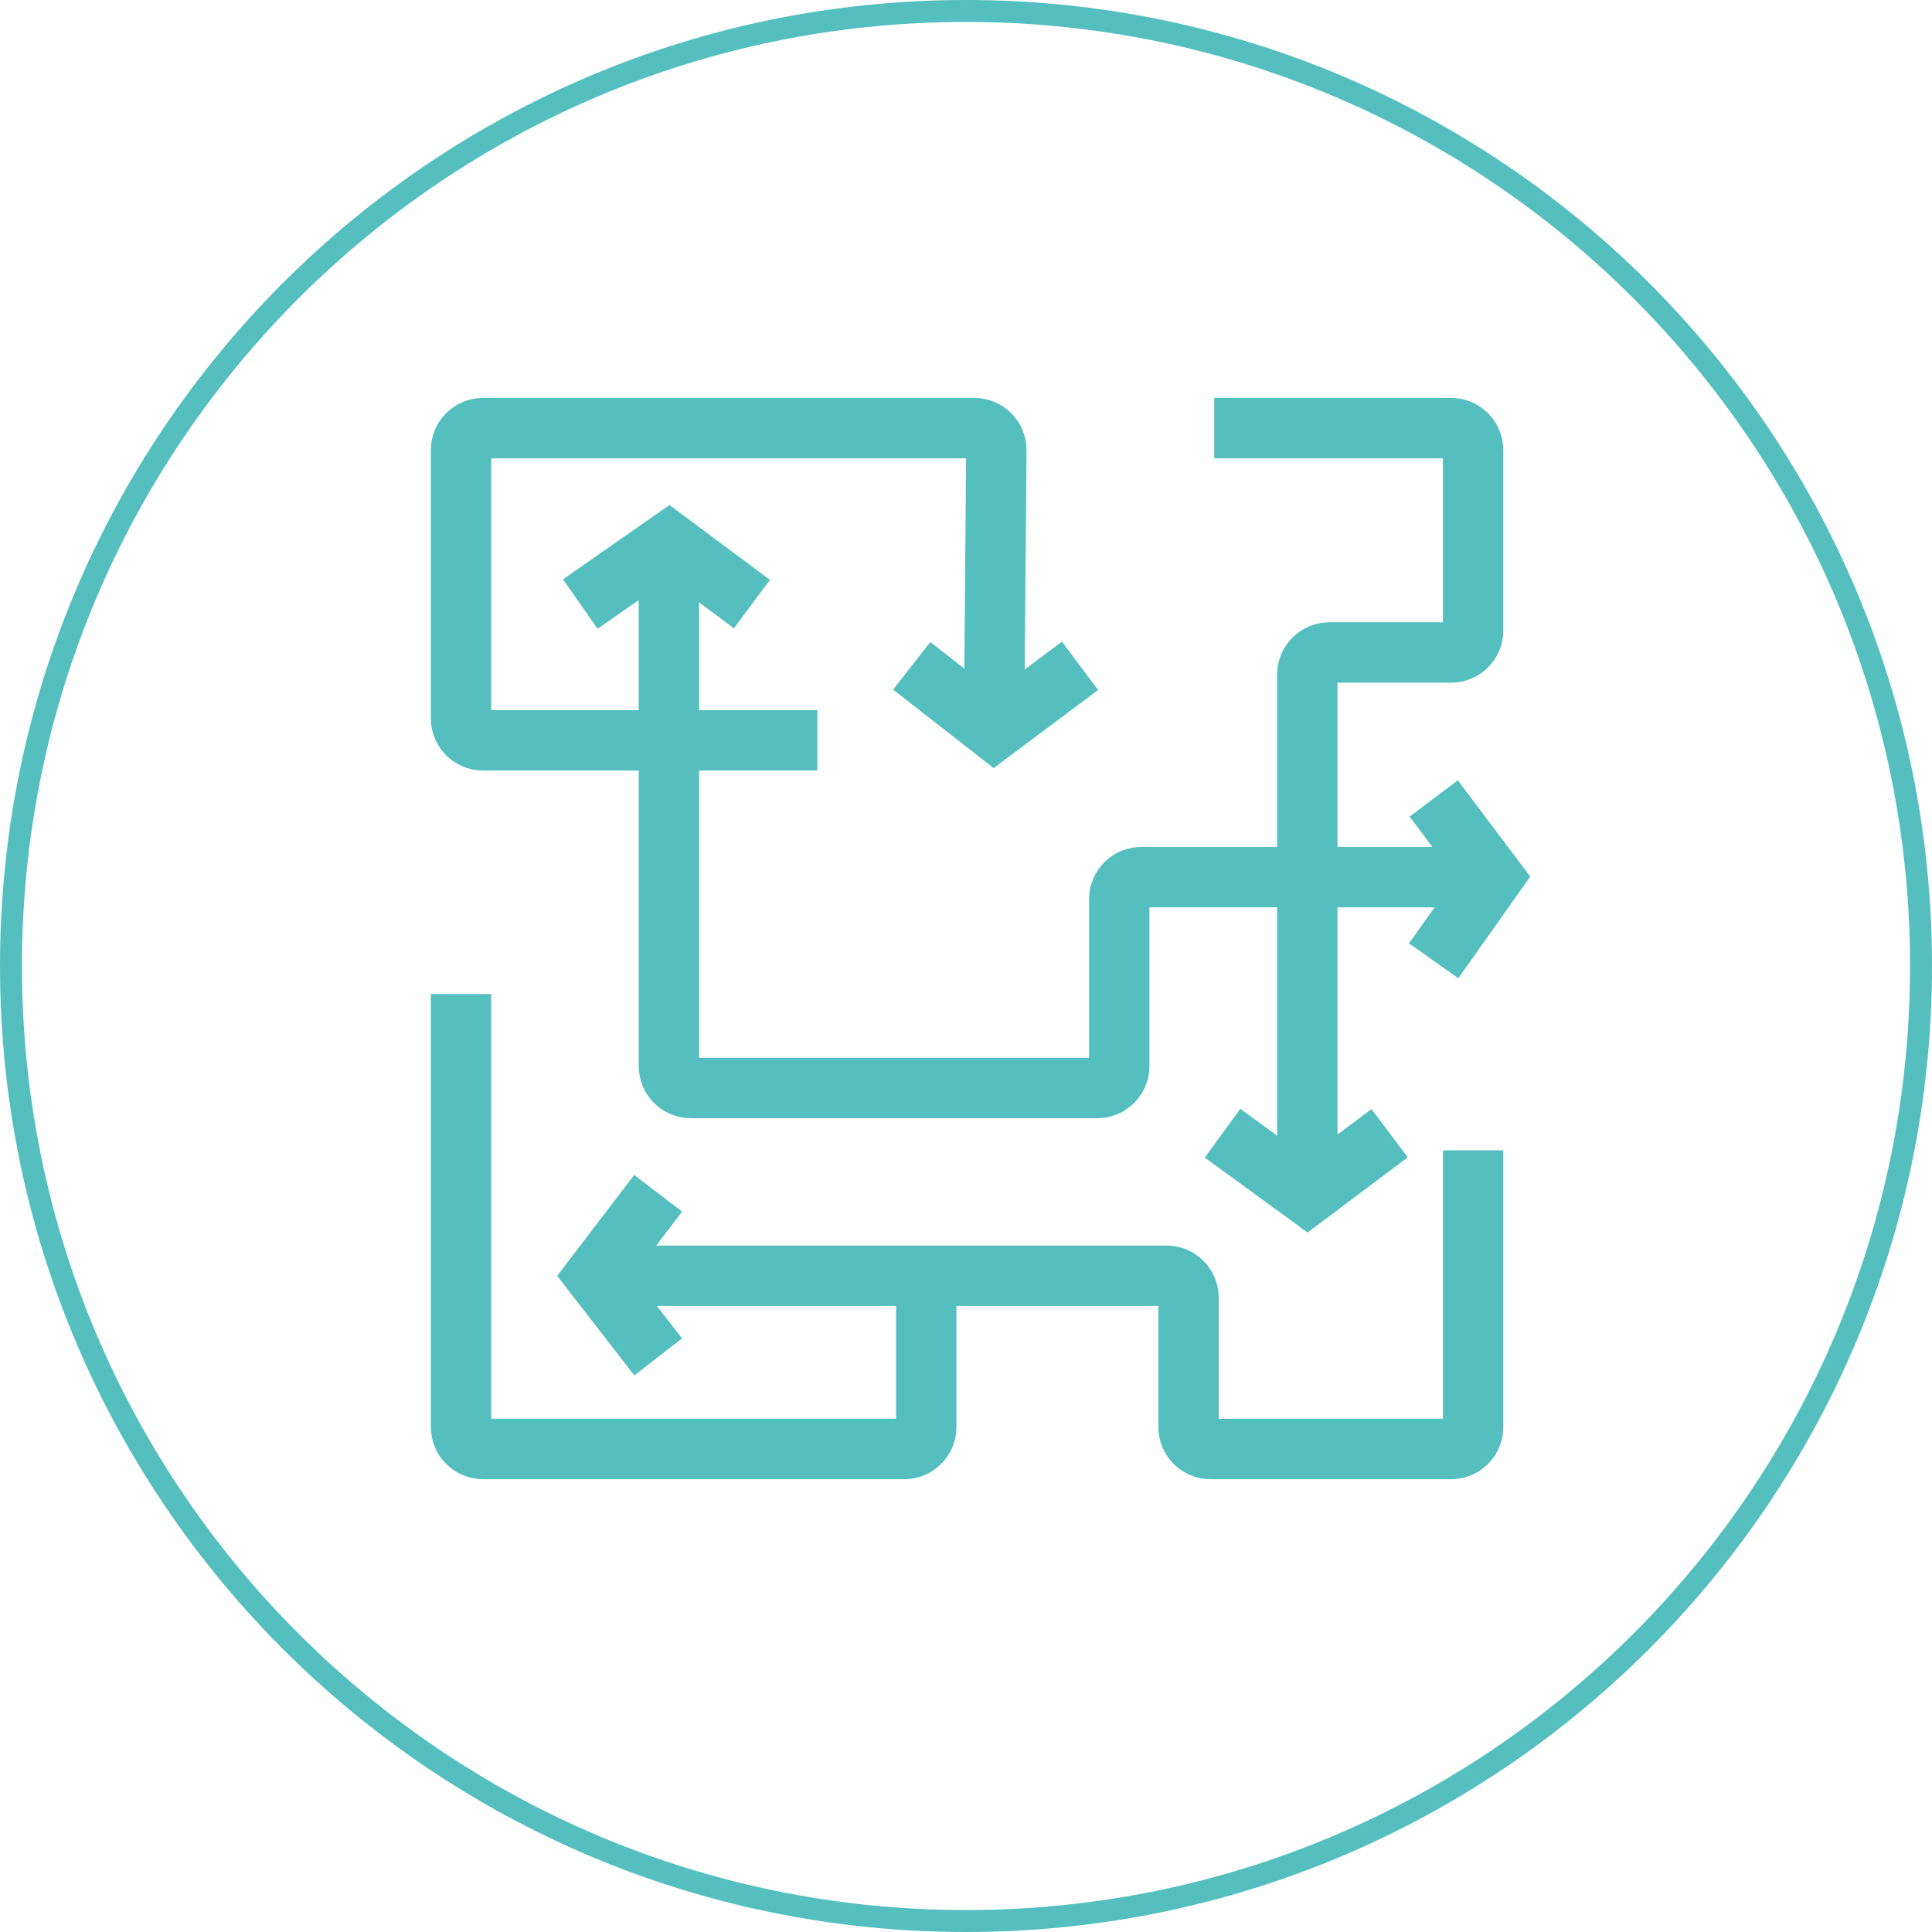
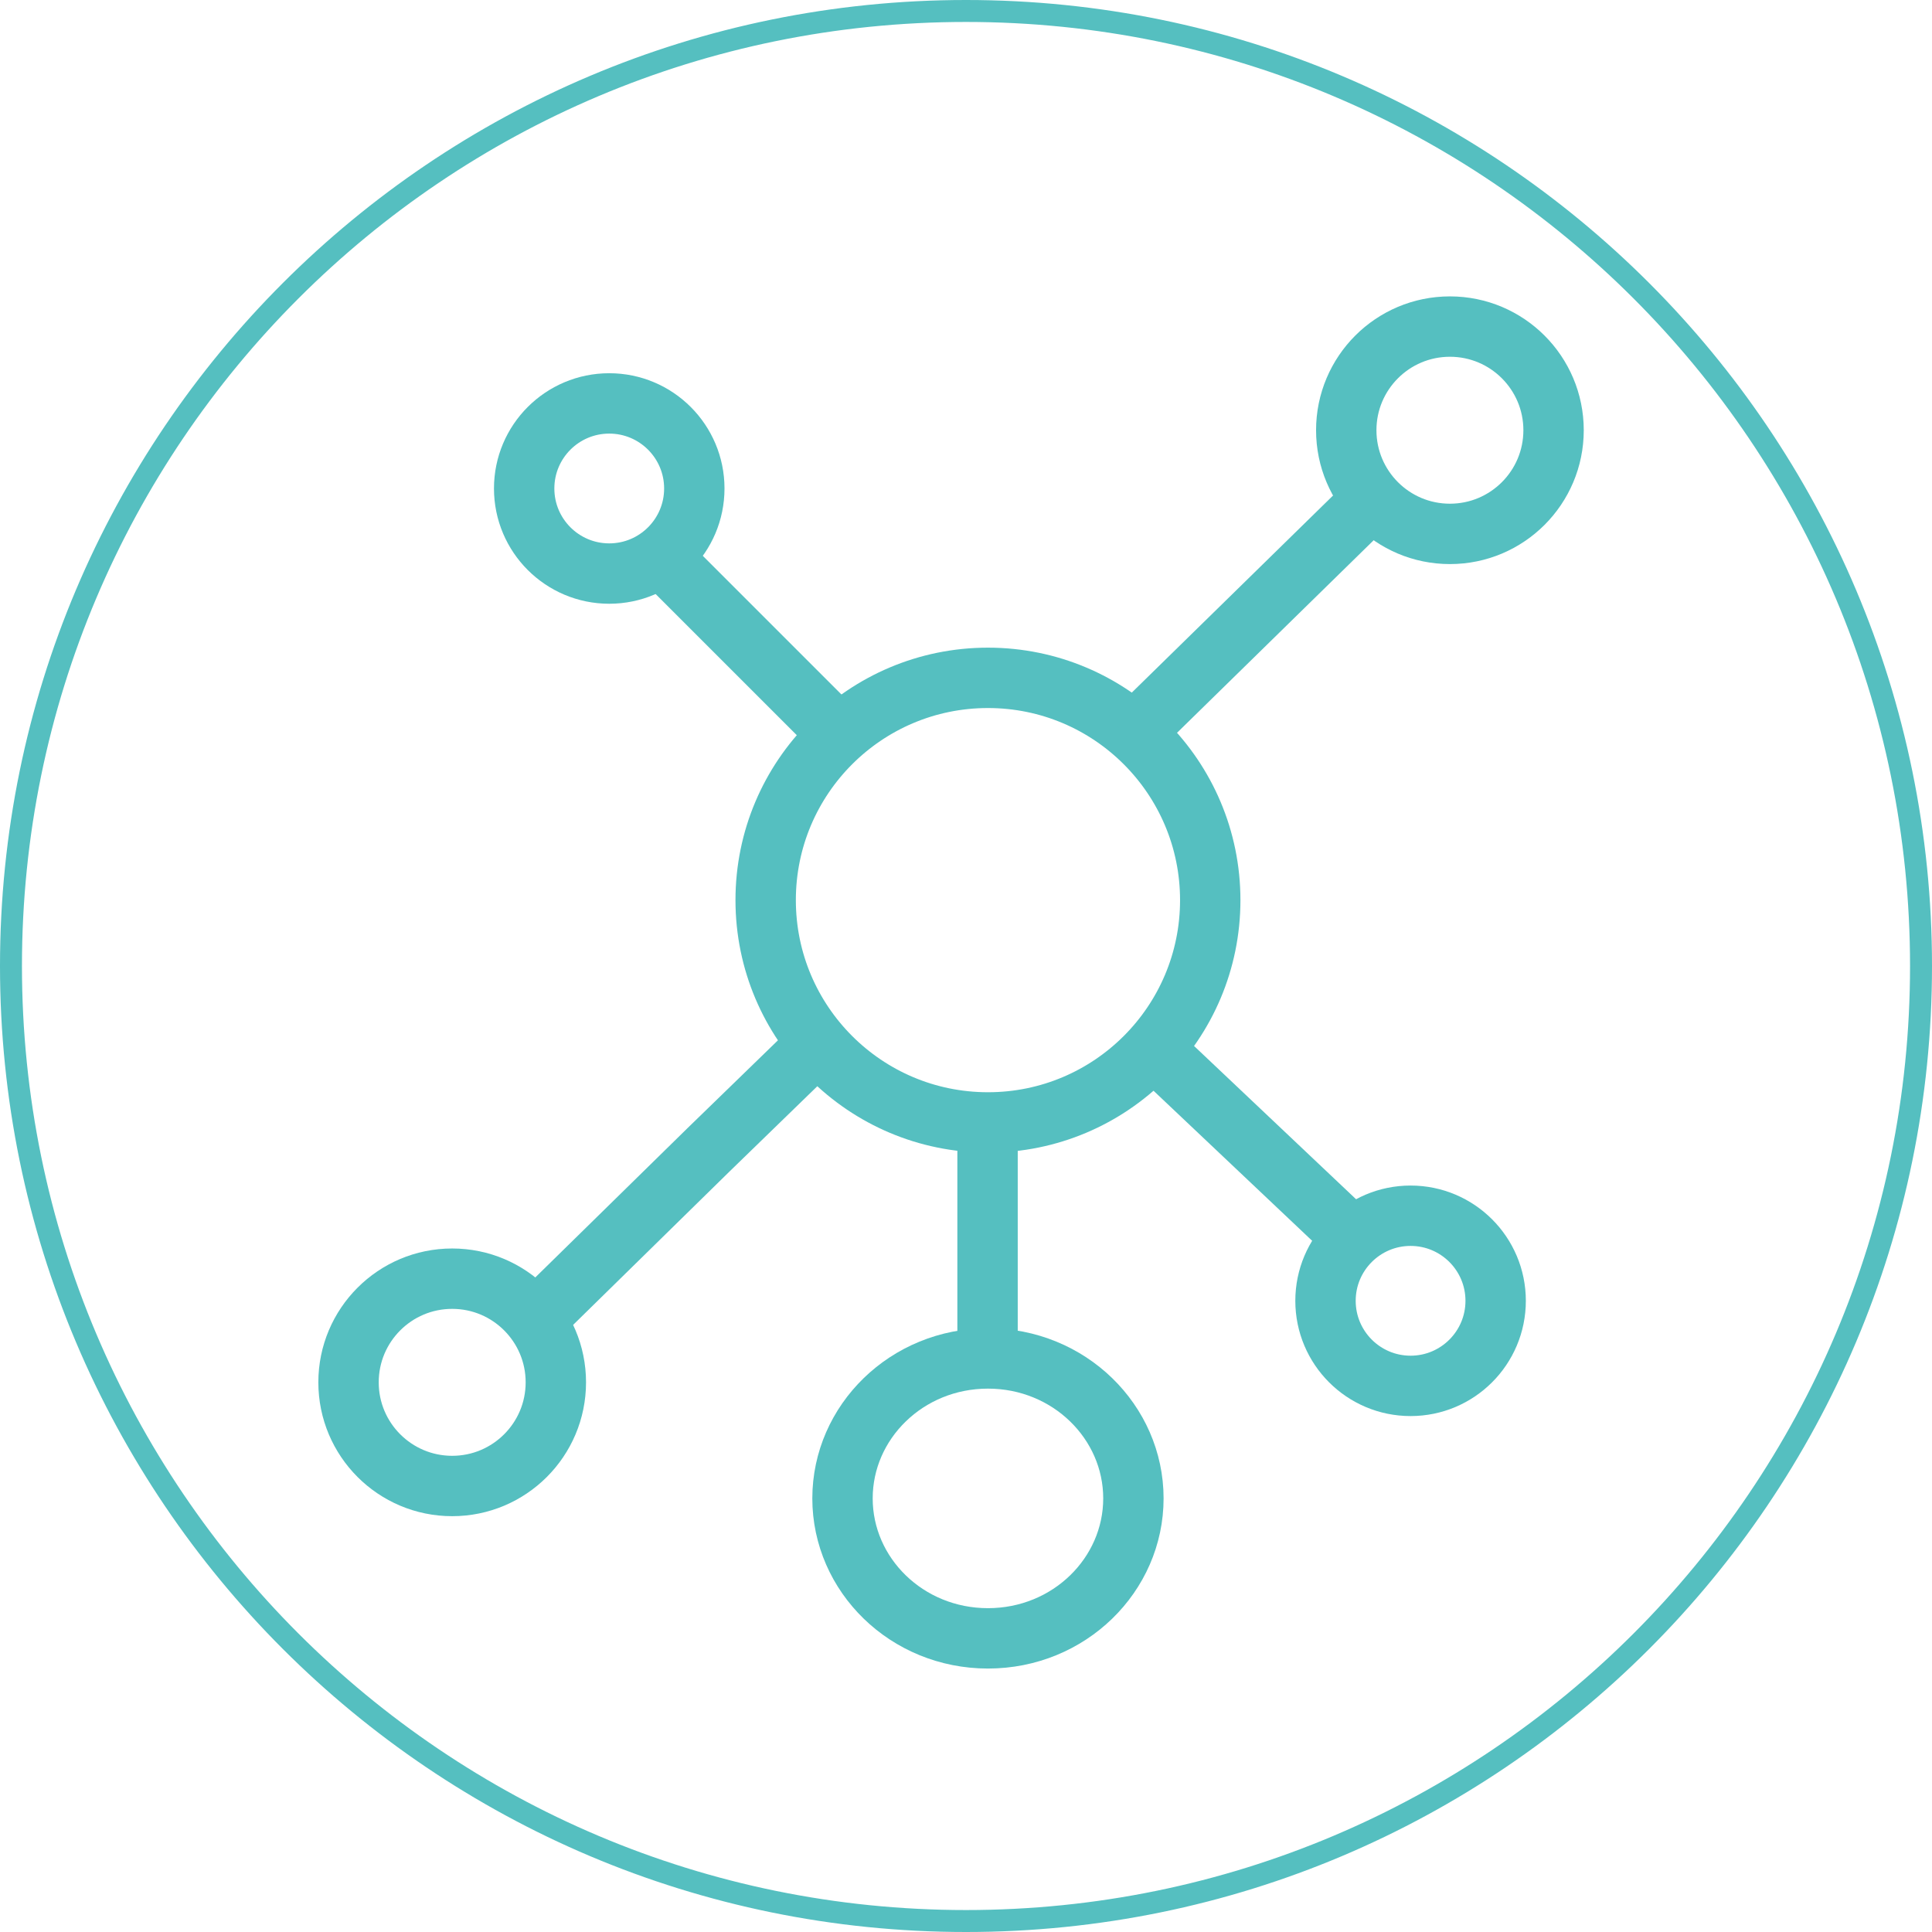
<svg xmlns="http://www.w3.org/2000/svg" width="176" height="176" viewBox="0 0 176 176" fill="none">
-   <path d="M74.46 67.442H44C42.895 67.442 42 66.547 42 65.442V41C42 39.895 42.895 39 44 39H88.762C89.873 39 90.771 39.905 90.762 41.016L90.553 66.512M83.055 60.653L90.553 66.512L98.389 60.653M119.094 79.906V61.442C119.094 60.338 119.989 59.442 121.094 59.442H132.197C133.301 59.442 134.197 58.547 134.197 57.442V41C134.197 39.895 133.301 39 132.197 39H110.612M119.094 79.906H103.962C102.857 79.906 101.962 80.802 101.962 81.906V97.117C101.962 98.221 101.066 99.117 99.962 99.117H62.935C61.831 99.117 60.935 98.221 60.935 97.117V85.556M119.094 79.906V108.861M119.094 79.906H136M52.863 55.029L60.935 49.396L68.5 55.029M60.935 49.396V85.556M60.935 85.556H58.958M42 90.556V130C42 131.105 42.895 132 44 132H82.379C83.484 132 84.379 131.105 84.379 130V115.252M134.197 104.795V130C134.197 131.105 133.301 132 132.197 132H110.273C109.169 132 108.273 131.105 108.273 130V118.215C108.273 117.11 107.378 116.215 106.273 116.215H54.224M59.958 123.611L54.224 116.215L59.958 108.705M111.37 103.228L119.094 108.861L126.591 103.228M130.604 87.529L136 79.906L130.604 72.736" stroke="#55BFC0" stroke-width="5.5" />
+   <circle cx="90" cy="82" r="20.25" stroke="#55BFC0" stroke-width="5.5" />
+   <circle cx="132.083" cy="39.193" r="9.443" stroke="#55BFC0" stroke-width="5.5" />
+   <circle cx="41.193" cy="125.927" r="9.443" stroke="#55BFC0" stroke-width="5.5" />
+   <path d="M90 123.75C97.401 123.75 103.25 129.54 103.25 136.5C103.25 143.46 97.401 149.25 90 149.25C82.599 149.25 76.75 143.46 76.75 136.5C76.75 129.54 82.599 123.75 90 123.75Z" stroke="#55BFC0" stroke-width="5.5" />
+   <circle cx="55.5" cy="44.5" r="7.75" stroke="#55BFC0" stroke-width="5.5" />
+   <circle cx="128.5" cy="118.5" r="7.75" stroke="#55BFC0" stroke-width="5.5" />
+   <path d="M59.5 50L76.75 67.25M123.5 113L105 95.5" stroke="#55BFC0" stroke-width="5.5" />
+   <path d="M49.5 119.5L64.539 104.75L74.578 95M125 45.5L102.789 67.25" stroke="#55BFC0" stroke-width="5.5" />
+   <path d="M89.963 123.239V101.18" stroke="#55BFC0" stroke-width="5.5" />
  <circle cx="88" cy="88" r="87" stroke="#55BFC0" stroke-width="2" />
</svg>
